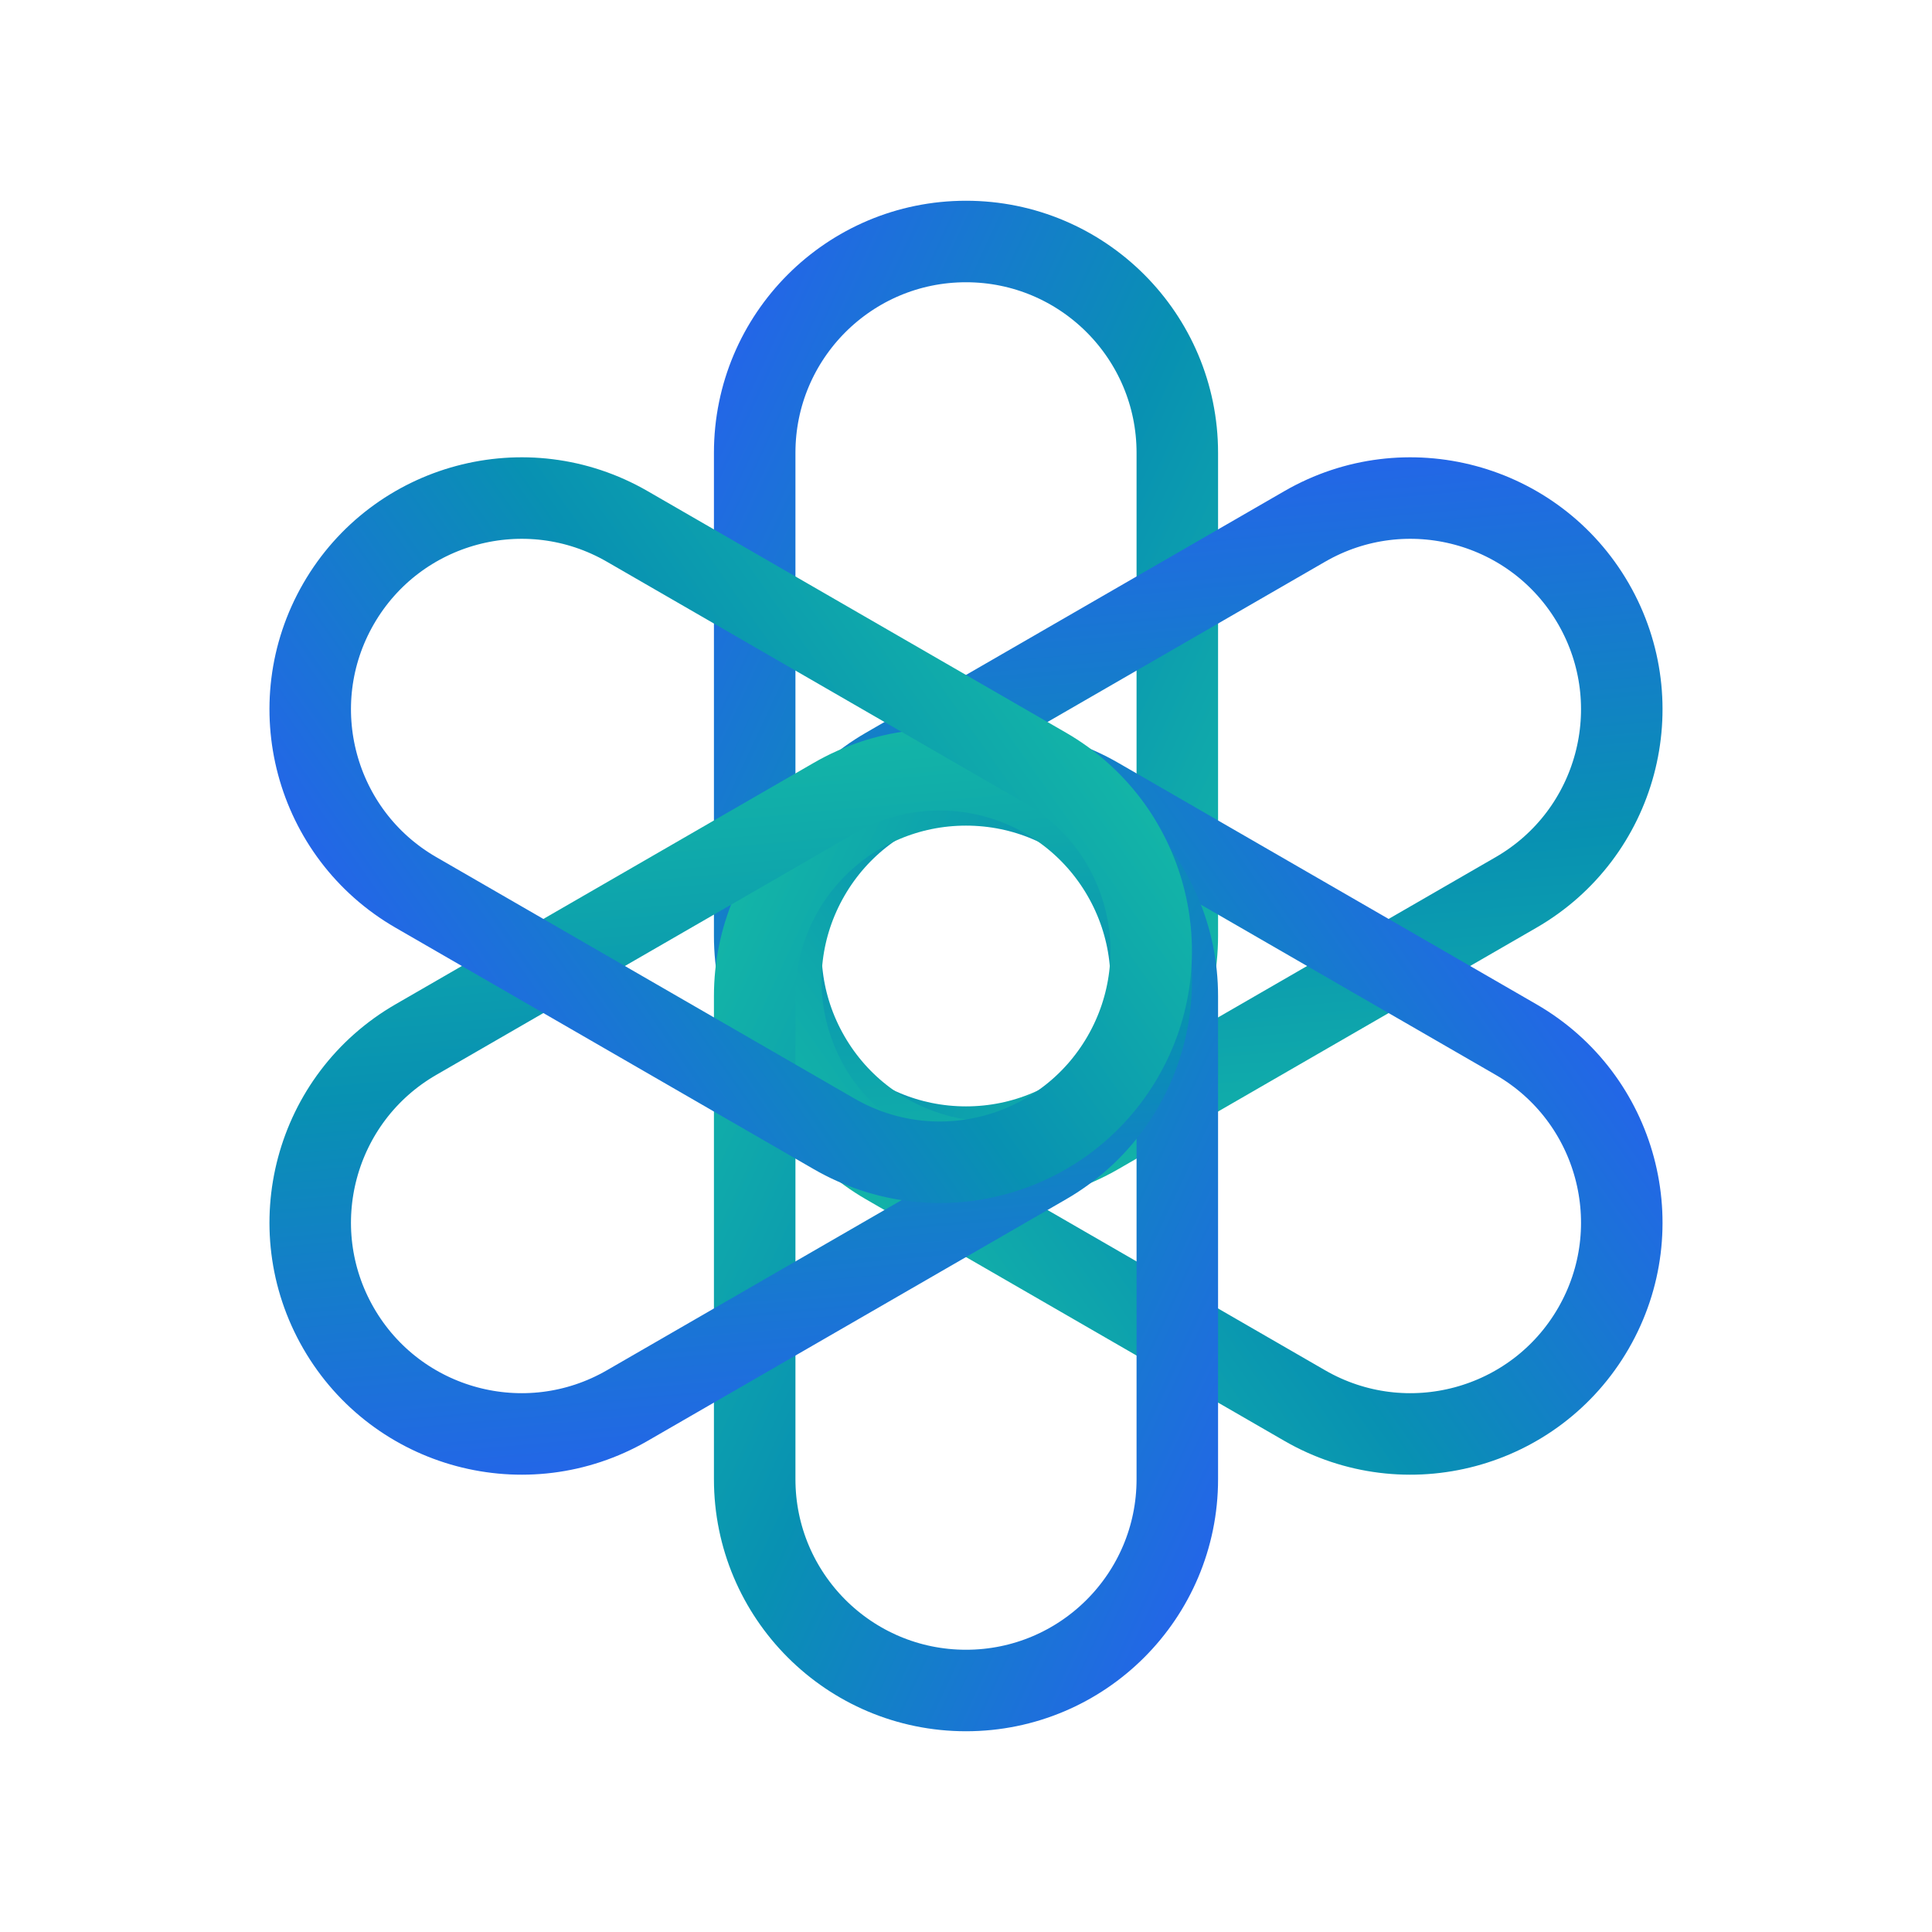
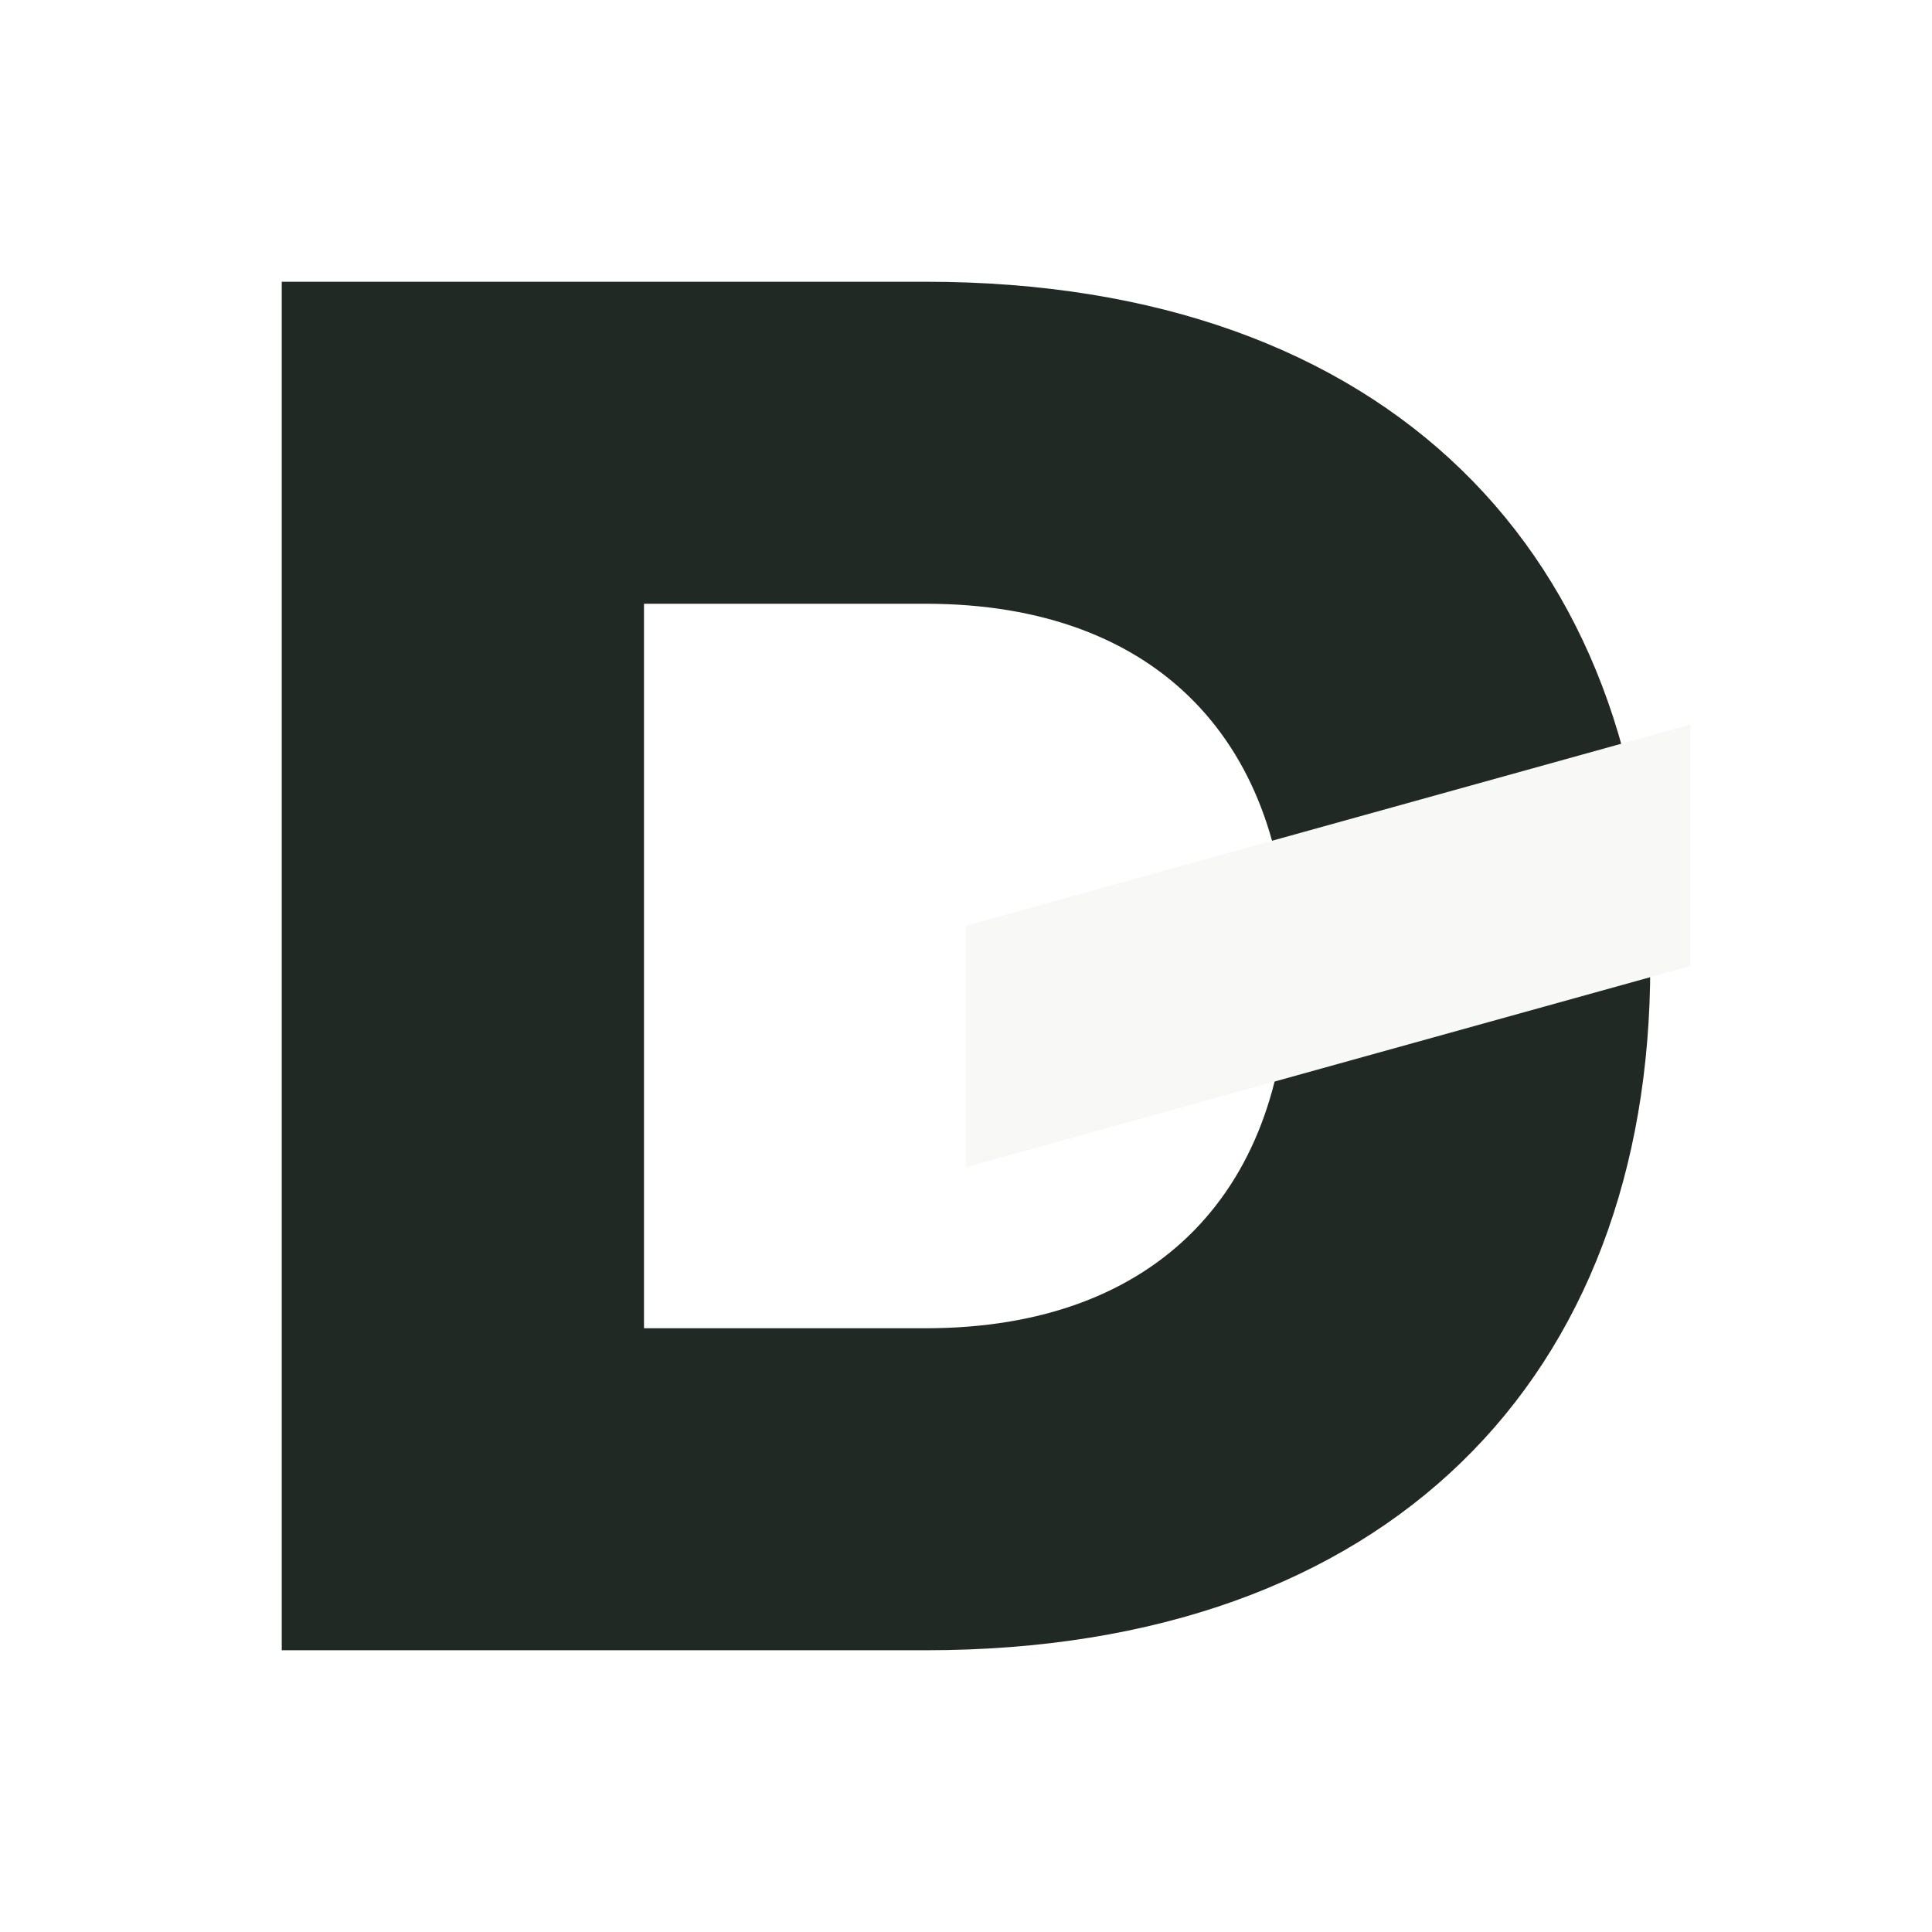
- <svg xmlns="http://www.w3.org/2000/svg" viewBox="0 0 64 64" fill="none">
-   <defs>
-     <linearGradient id="dcg" x1="0" y1="0" x2="1" y2="1">
-       <stop offset="0" stop-color="#2563eb" />
-       <stop offset=".55" stop-color="#0891b2" />
-       <stop offset="1" stop-color="#14b8a6" />
-     </linearGradient>
-   </defs>
-   <g stroke="url(#dcg)" stroke-width="2.7" stroke-linejoin="round">
-     <rect x="25.00" y="8.00" width="14" height="30" rx="7" transform="rotate(0 32 32)" />
-     <rect x="25.00" y="8.00" width="14" height="30" rx="7" transform="rotate(60 32 32)" />
-     <rect x="25.00" y="8.00" width="14" height="30" rx="7" transform="rotate(120 32 32)" />
-     <rect x="25.00" y="8.00" width="14" height="30" rx="7" transform="rotate(180 32 32)" />
-     <rect x="25.00" y="8.00" width="14" height="30" rx="7" transform="rotate(240 32 32)" />
-     <rect x="25.00" y="8.00" width="14" height="30" rx="7" transform="rotate(300 32 32)" />
-   </g>
+ <svg xmlns="http://www.w3.org/2000/svg" viewBox="0 0 48 48" fill="none">
+   <path fill="#202923" d="M7 7h16c11.5 0 18 6.8 18 17S34.5 41 23 41H7V7Zm9 8v18h7c5.8 0 9-3.5 9-9s-3.2-9-9-9h-7Z" fill-rule="evenodd" />
+   <path fill="#f8f9f6" d="m24 23 18-5v6l-18 5v-6Z" />
</svg>
